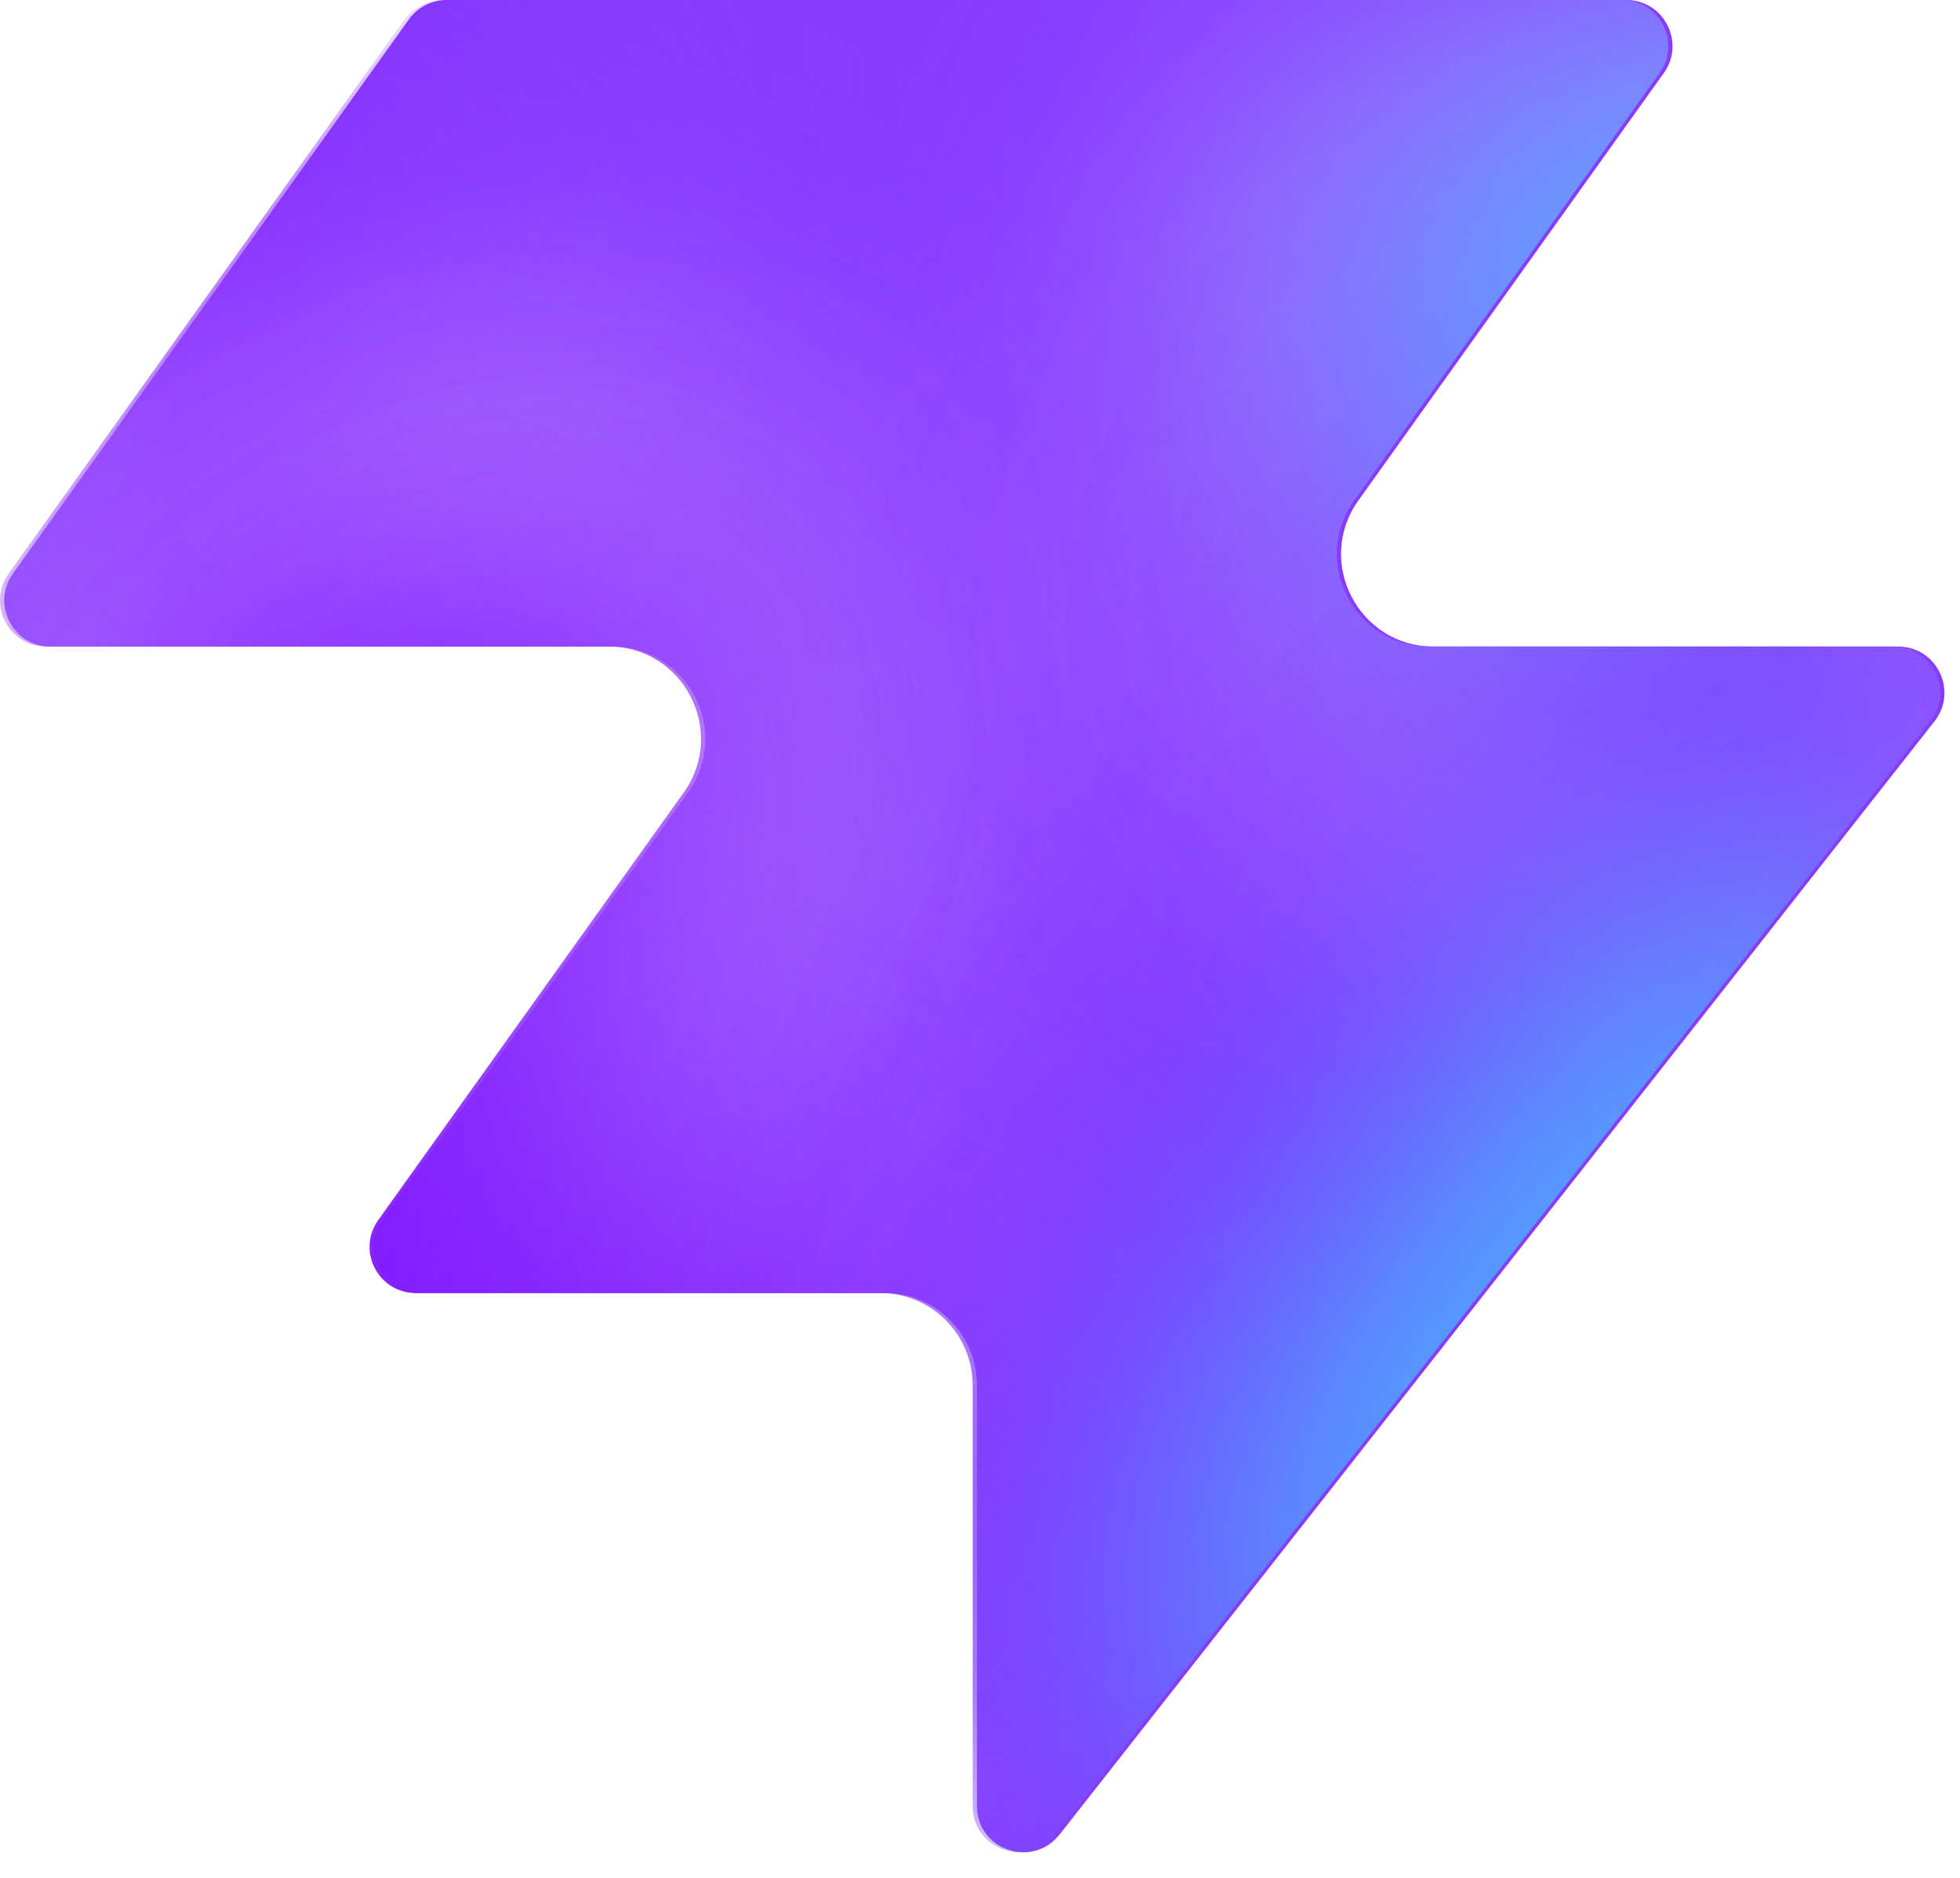
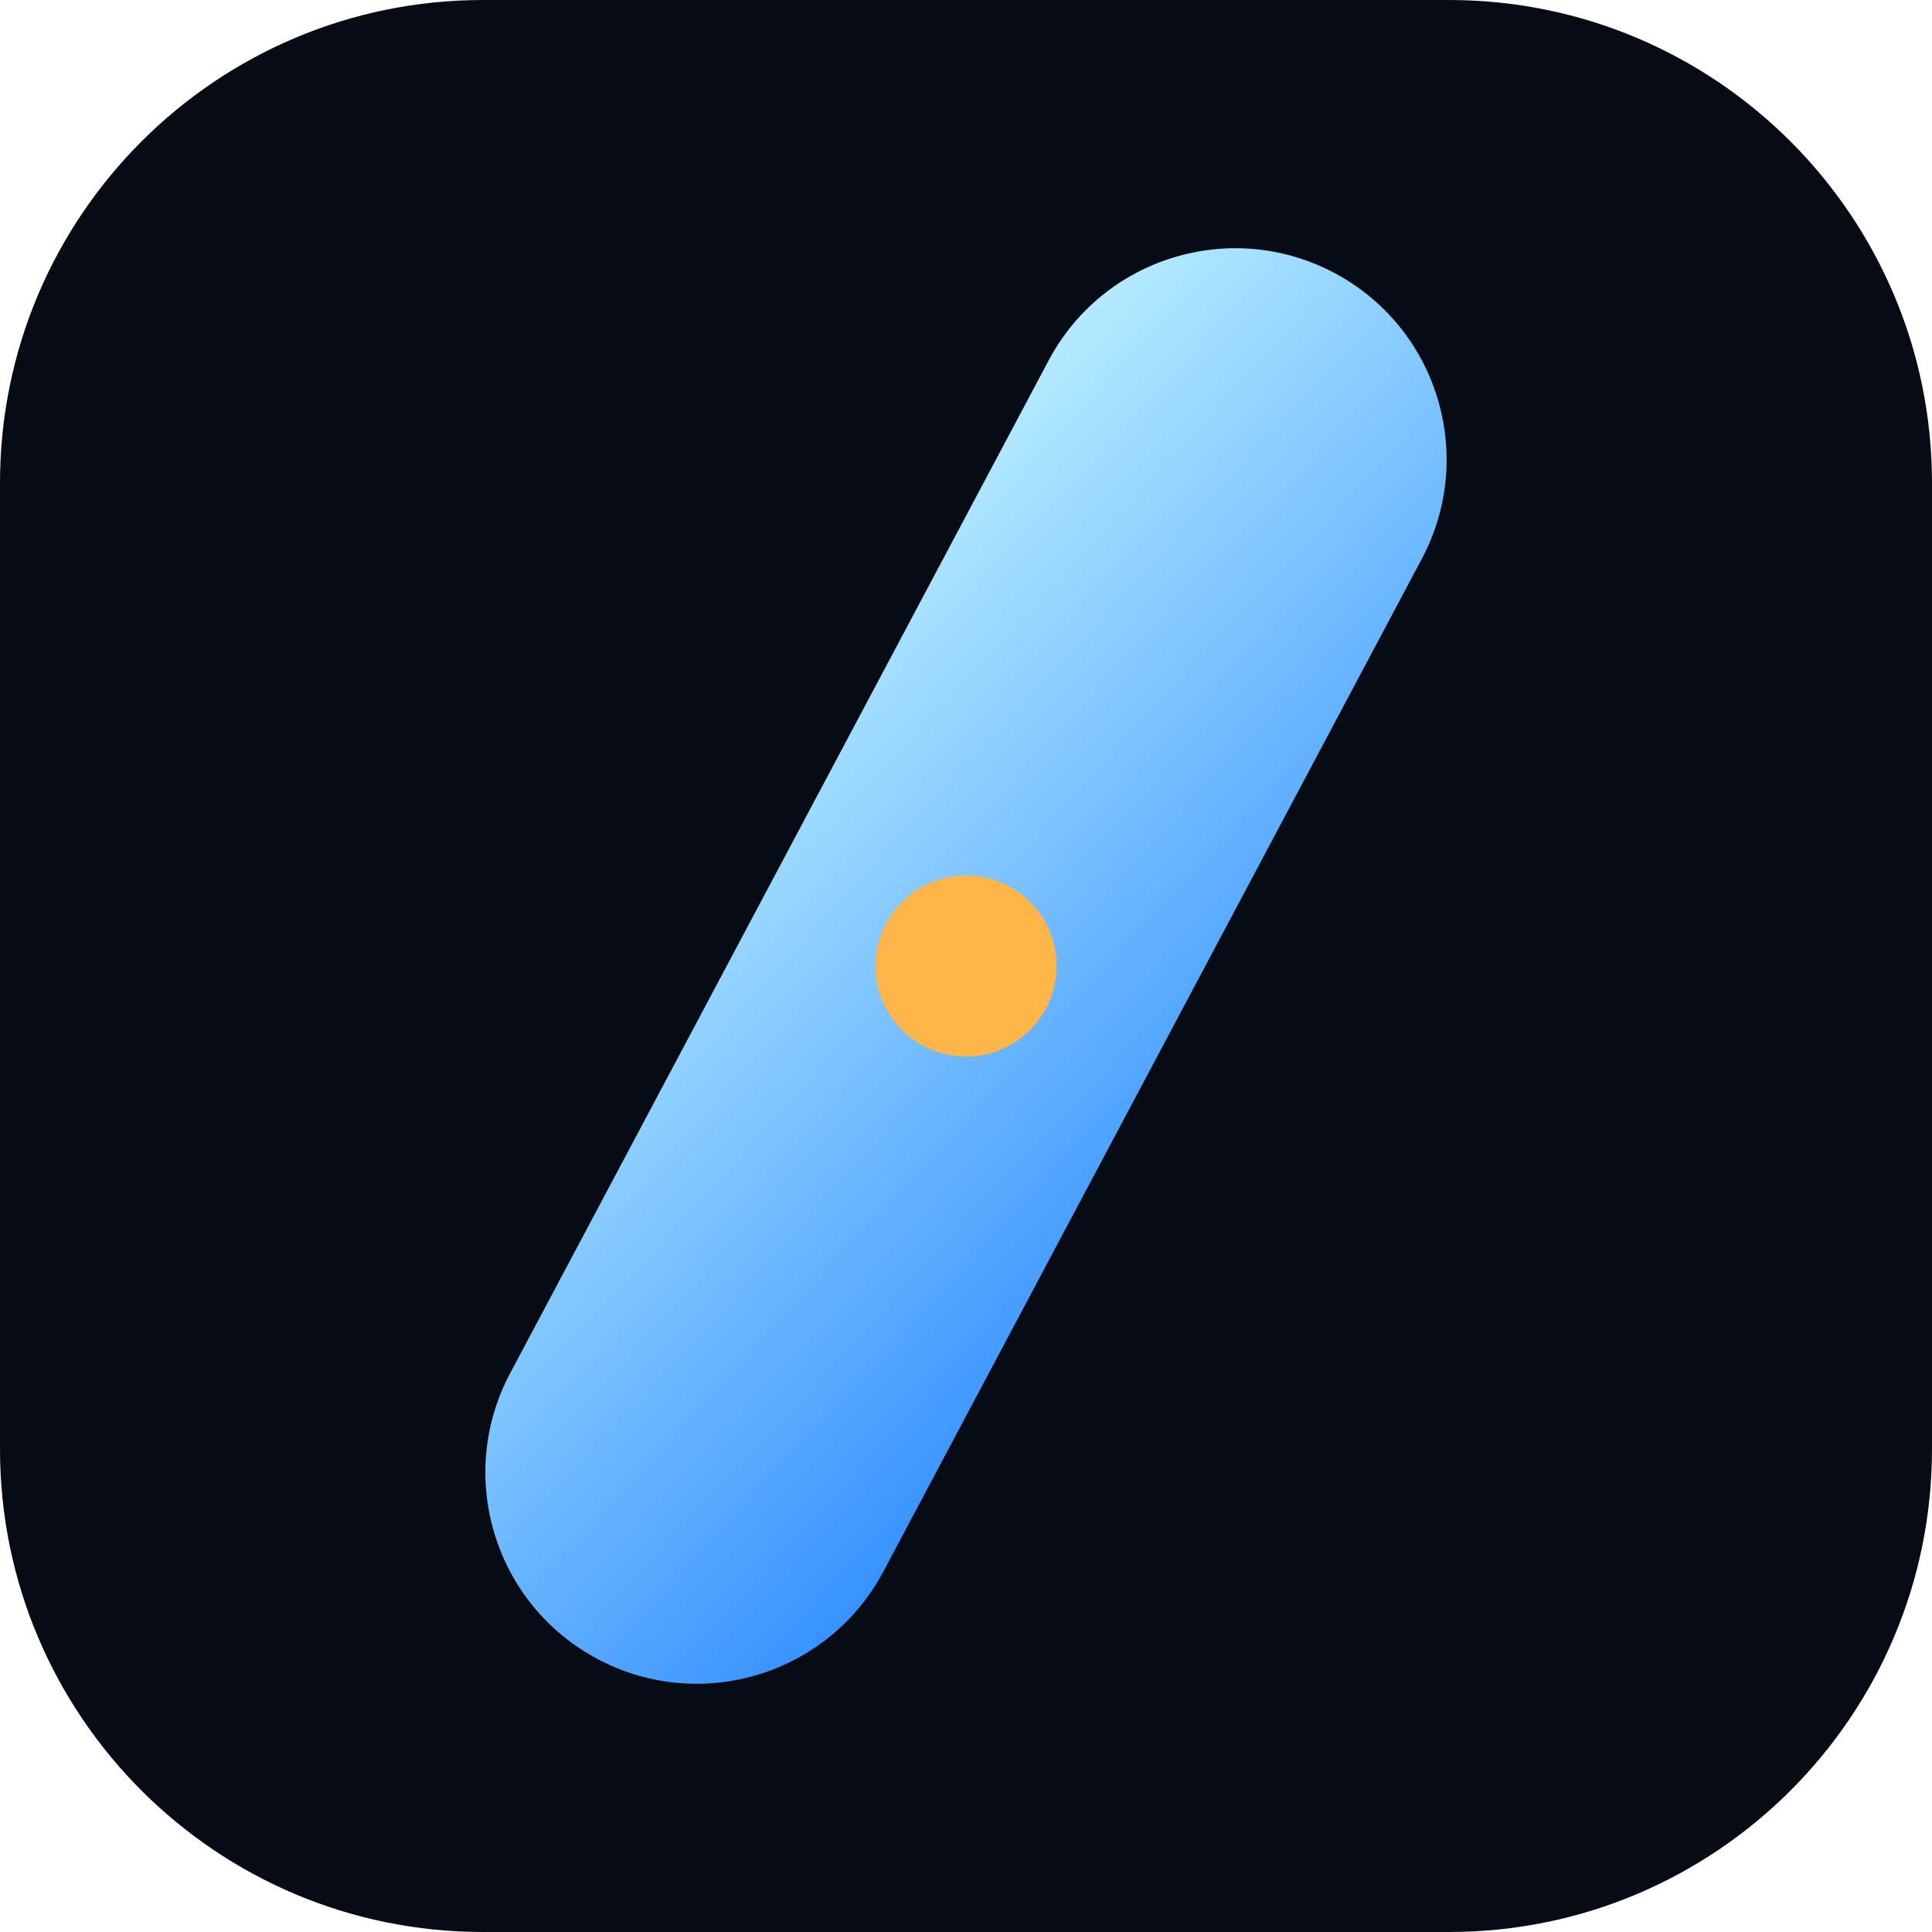
- <svg xmlns="http://www.w3.org/2000/svg" width="48" height="46" fill="none" viewBox="0 0 48 46">
-   <path fill="#863bff" d="M25.946 44.938c-.664.845-2.021.375-2.021-.698V33.937a2.26 2.26 0 0 0-2.262-2.262H10.287c-.92 0-1.456-1.04-.92-1.788l7.48-10.471c1.07-1.497 0-3.578-1.842-3.578H1.237c-.92 0-1.456-1.04-.92-1.788L10.013.474c.214-.297.556-.474.92-.474h28.894c.92 0 1.456 1.04.92 1.788l-7.48 10.471c-1.07 1.498 0 3.579 1.842 3.579h11.377c.943 0 1.473 1.088.89 1.83L25.947 44.94z" style="fill:#863bff;fill:color(display-p3 .525 .23 1);fill-opacity:1" />
-   <mask id="a" width="48" height="46" x="0" y="0" maskUnits="userSpaceOnUse" style="mask-type:alpha">
-     <path fill="#000" d="M25.842 44.938c-.664.844-2.021.375-2.021-.698V33.937a2.26 2.26 0 0 0-2.262-2.262H10.183c-.92 0-1.456-1.04-.92-1.788l7.48-10.471c1.07-1.498 0-3.579-1.842-3.579H1.133c-.92 0-1.456-1.04-.92-1.787L9.91.473c.214-.297.556-.474.92-.474h28.894c.92 0 1.456 1.04.92 1.788l-7.48 10.471c-1.07 1.498 0 3.578 1.842 3.578h11.377c.943 0 1.473 1.088.89 1.832L25.843 44.94z" style="fill:#000;fill-opacity:1" />
-   </mask>
-   <g mask="url(#a)">
-     <g filter="url(#b)">
-       <ellipse cx="5.508" cy="14.704" fill="#ede6ff" rx="5.508" ry="14.704" style="fill:#ede6ff;fill:color(display-p3 .927 .903 1);fill-opacity:1" transform="matrix(.00324 1 1 -.00324 -4.47 31.516)" />
-     </g>
-     <g filter="url(#c)">
-       <ellipse cx="10.399" cy="29.851" fill="#ede6ff" rx="10.399" ry="29.851" style="fill:#ede6ff;fill:color(display-p3 .927 .903 1);fill-opacity:1" transform="matrix(.00324 1 1 -.00324 -39.328 7.883)" />
-     </g>
-     <g filter="url(#d)">
-       <ellipse cx="5.508" cy="30.487" fill="#7e14ff" rx="5.508" ry="30.487" style="fill:#7e14ff;fill:color(display-p3 .492 .077 1);fill-opacity:1" transform="rotate(89.814 -25.913 -14.639)scale(1 -1)" />
-     </g>
-     <g filter="url(#e)">
-       <ellipse cx="5.508" cy="30.599" fill="#7e14ff" rx="5.508" ry="30.599" style="fill:#7e14ff;fill:color(display-p3 .492 .077 1);fill-opacity:1" transform="rotate(89.814 -32.644 -3.334)scale(1 -1)" />
-     </g>
-     <g filter="url(#f)">
-       <ellipse cx="5.508" cy="30.599" fill="#7e14ff" rx="5.508" ry="30.599" style="fill:#7e14ff;fill:color(display-p3 .492 .077 1);fill-opacity:1" transform="matrix(.00324 1 1 -.00324 -34.34 30.47)" />
-     </g>
-     <g filter="url(#g)">
-       <ellipse cx="14.072" cy="22.078" fill="#ede6ff" rx="14.072" ry="22.078" style="fill:#ede6ff;fill:color(display-p3 .927 .903 1);fill-opacity:1" transform="rotate(93.35 24.506 48.493)scale(-1 1)" />
-     </g>
-     <g filter="url(#h)">
-       <ellipse cx="3.47" cy="21.501" fill="#7e14ff" rx="3.47" ry="21.501" style="fill:#7e14ff;fill:color(display-p3 .492 .077 1);fill-opacity:1" transform="rotate(89.009 28.708 47.59)scale(-1 1)" />
-     </g>
-     <g filter="url(#i)">
-       <ellipse cx="3.47" cy="21.501" fill="#7e14ff" rx="3.47" ry="21.501" style="fill:#7e14ff;fill:color(display-p3 .492 .077 1);fill-opacity:1" transform="rotate(89.009 28.708 47.59)scale(-1 1)" />
-     </g>
-     <g filter="url(#j)">
-       <ellipse cx=".387" cy="8.972" fill="#7e14ff" rx="4.407" ry="29.108" style="fill:#7e14ff;fill:color(display-p3 .492 .077 1);fill-opacity:1" transform="rotate(39.51 .387 8.972)" />
-     </g>
-     <g filter="url(#k)">
-       <ellipse cx="47.523" cy="-6.092" fill="#7e14ff" rx="4.407" ry="29.108" style="fill:#7e14ff;fill:color(display-p3 .492 .077 1);fill-opacity:1" transform="rotate(37.892 47.523 -6.092)" />
-     </g>
-     <g filter="url(#l)">
-       <ellipse cx="41.412" cy="6.333" fill="#47bfff" rx="5.971" ry="9.665" style="fill:#47bfff;fill:color(display-p3 .28 .748 1);fill-opacity:1" transform="rotate(37.892 41.412 6.333)" />
-     </g>
-     <g filter="url(#m)">
-       <ellipse cx="-1.879" cy="38.332" fill="#7e14ff" rx="4.407" ry="29.108" style="fill:#7e14ff;fill:color(display-p3 .492 .077 1);fill-opacity:1" transform="rotate(37.892 -1.88 38.332)" />
-     </g>
-     <g filter="url(#n)">
-       <ellipse cx="-1.879" cy="38.332" fill="#7e14ff" rx="4.407" ry="29.108" style="fill:#7e14ff;fill:color(display-p3 .492 .077 1);fill-opacity:1" transform="rotate(37.892 -1.88 38.332)" />
-     </g>
-     <g filter="url(#o)">
-       <ellipse cx="35.651" cy="29.907" fill="#7e14ff" rx="4.407" ry="29.108" style="fill:#7e14ff;fill:color(display-p3 .492 .077 1);fill-opacity:1" transform="rotate(37.892 35.651 29.907)" />
-     </g>
-     <g filter="url(#p)">
-       <ellipse cx="38.418" cy="32.4" fill="#47bfff" rx="5.971" ry="15.297" style="fill:#47bfff;fill:color(display-p3 .28 .748 1);fill-opacity:1" transform="rotate(37.892 38.418 32.4)" />
-     </g>
-   </g>
+ <svg xmlns="http://www.w3.org/2000/svg" viewBox="0 0 64 64">
  <defs>
-     <filter id="b" width="60.045" height="41.654" x="-19.77" y="16.149" color-interpolation-filters="sRGB" filterUnits="userSpaceOnUse">
-       <feFlood flood-opacity="0" result="BackgroundImageFix" />
-       <feBlend in="SourceGraphic" in2="BackgroundImageFix" result="shape" />
-       <feGaussianBlur result="effect1_foregroundBlur_2002_17158" stdDeviation="7.659" />
-     </filter>
-     <filter id="c" width="90.34" height="51.437" x="-54.613" y="-7.533" color-interpolation-filters="sRGB" filterUnits="userSpaceOnUse">
-       <feFlood flood-opacity="0" result="BackgroundImageFix" />
-       <feBlend in="SourceGraphic" in2="BackgroundImageFix" result="shape" />
-       <feGaussianBlur result="effect1_foregroundBlur_2002_17158" stdDeviation="7.659" />
-     </filter>
-     <filter id="d" width="79.355" height="29.4" x="-49.64" y="2.03" color-interpolation-filters="sRGB" filterUnits="userSpaceOnUse">
-       <feFlood flood-opacity="0" result="BackgroundImageFix" />
-       <feBlend in="SourceGraphic" in2="BackgroundImageFix" result="shape" />
-       <feGaussianBlur result="effect1_foregroundBlur_2002_17158" stdDeviation="4.596" />
-     </filter>
-     <filter id="e" width="79.579" height="29.4" x="-45.045" y="20.029" color-interpolation-filters="sRGB" filterUnits="userSpaceOnUse">
-       <feFlood flood-opacity="0" result="BackgroundImageFix" />
-       <feBlend in="SourceGraphic" in2="BackgroundImageFix" result="shape" />
-       <feGaussianBlur result="effect1_foregroundBlur_2002_17158" stdDeviation="4.596" />
-     </filter>
-     <filter id="f" width="79.579" height="29.4" x="-43.513" y="21.178" color-interpolation-filters="sRGB" filterUnits="userSpaceOnUse">
-       <feFlood flood-opacity="0" result="BackgroundImageFix" />
-       <feBlend in="SourceGraphic" in2="BackgroundImageFix" result="shape" />
-       <feGaussianBlur result="effect1_foregroundBlur_2002_17158" stdDeviation="4.596" />
-     </filter>
-     <filter id="g" width="74.749" height="58.852" x="15.756" y="-17.901" color-interpolation-filters="sRGB" filterUnits="userSpaceOnUse">
-       <feFlood flood-opacity="0" result="BackgroundImageFix" />
-       <feBlend in="SourceGraphic" in2="BackgroundImageFix" result="shape" />
-       <feGaussianBlur result="effect1_foregroundBlur_2002_17158" stdDeviation="7.659" />
-     </filter>
-     <filter id="h" width="61.377" height="25.362" x="23.548" y="2.284" color-interpolation-filters="sRGB" filterUnits="userSpaceOnUse">
-       <feFlood flood-opacity="0" result="BackgroundImageFix" />
-       <feBlend in="SourceGraphic" in2="BackgroundImageFix" result="shape" />
-       <feGaussianBlur result="effect1_foregroundBlur_2002_17158" stdDeviation="4.596" />
-     </filter>
-     <filter id="i" width="61.377" height="25.362" x="23.548" y="2.284" color-interpolation-filters="sRGB" filterUnits="userSpaceOnUse">
-       <feFlood flood-opacity="0" result="BackgroundImageFix" />
-       <feBlend in="SourceGraphic" in2="BackgroundImageFix" result="shape" />
-       <feGaussianBlur result="effect1_foregroundBlur_2002_17158" stdDeviation="4.596" />
-     </filter>
-     <filter id="j" width="56.045" height="63.649" x="-27.636" y="-22.853" color-interpolation-filters="sRGB" filterUnits="userSpaceOnUse">
-       <feFlood flood-opacity="0" result="BackgroundImageFix" />
-       <feBlend in="SourceGraphic" in2="BackgroundImageFix" result="shape" />
-       <feGaussianBlur result="effect1_foregroundBlur_2002_17158" stdDeviation="4.596" />
-     </filter>
-     <filter id="k" width="54.814" height="64.646" x="20.116" y="-38.415" color-interpolation-filters="sRGB" filterUnits="userSpaceOnUse">
-       <feFlood flood-opacity="0" result="BackgroundImageFix" />
-       <feBlend in="SourceGraphic" in2="BackgroundImageFix" result="shape" />
-       <feGaussianBlur result="effect1_foregroundBlur_2002_17158" stdDeviation="4.596" />
-     </filter>
-     <filter id="l" width="33.541" height="35.313" x="24.641" y="-11.323" color-interpolation-filters="sRGB" filterUnits="userSpaceOnUse">
-       <feFlood flood-opacity="0" result="BackgroundImageFix" />
-       <feBlend in="SourceGraphic" in2="BackgroundImageFix" result="shape" />
-       <feGaussianBlur result="effect1_foregroundBlur_2002_17158" stdDeviation="4.596" />
-     </filter>
-     <filter id="m" width="54.814" height="64.646" x="-29.286" y="6.009" color-interpolation-filters="sRGB" filterUnits="userSpaceOnUse">
-       <feFlood flood-opacity="0" result="BackgroundImageFix" />
-       <feBlend in="SourceGraphic" in2="BackgroundImageFix" result="shape" />
-       <feGaussianBlur result="effect1_foregroundBlur_2002_17158" stdDeviation="4.596" />
-     </filter>
-     <filter id="n" width="54.814" height="64.646" x="-29.286" y="6.009" color-interpolation-filters="sRGB" filterUnits="userSpaceOnUse">
-       <feFlood flood-opacity="0" result="BackgroundImageFix" />
-       <feBlend in="SourceGraphic" in2="BackgroundImageFix" result="shape" />
-       <feGaussianBlur result="effect1_foregroundBlur_2002_17158" stdDeviation="4.596" />
-     </filter>
-     <filter id="o" width="54.814" height="64.646" x="8.244" y="-2.416" color-interpolation-filters="sRGB" filterUnits="userSpaceOnUse">
-       <feFlood flood-opacity="0" result="BackgroundImageFix" />
-       <feBlend in="SourceGraphic" in2="BackgroundImageFix" result="shape" />
-       <feGaussianBlur result="effect1_foregroundBlur_2002_17158" stdDeviation="4.596" />
-     </filter>
-     <filter id="p" width="39.409" height="43.623" x="18.713" y="10.588" color-interpolation-filters="sRGB" filterUnits="userSpaceOnUse">
-       <feFlood flood-opacity="0" result="BackgroundImageFix" />
-       <feBlend in="SourceGraphic" in2="BackgroundImageFix" result="shape" />
-       <feGaussianBlur result="effect1_foregroundBlur_2002_17158" stdDeviation="4.596" />
-     </filter>
+     <linearGradient id="g" x1="0" y1="0" x2="1" y2="1">
+       <stop offset="0" stop-color="#bdf1ff" />
+       <stop offset="1" stop-color="#2f8cff" />
+     </linearGradient>
  </defs>
+   <rect width="64" height="64" rx="16" fill="#070b14" />
+   <rect x="25" y="6" width="14" height="52" rx="7" fill="url(#g)" transform="rotate(28 32 32)" />
+   <circle cx="32" cy="32" r="3" fill="#ffb547" />
</svg>
